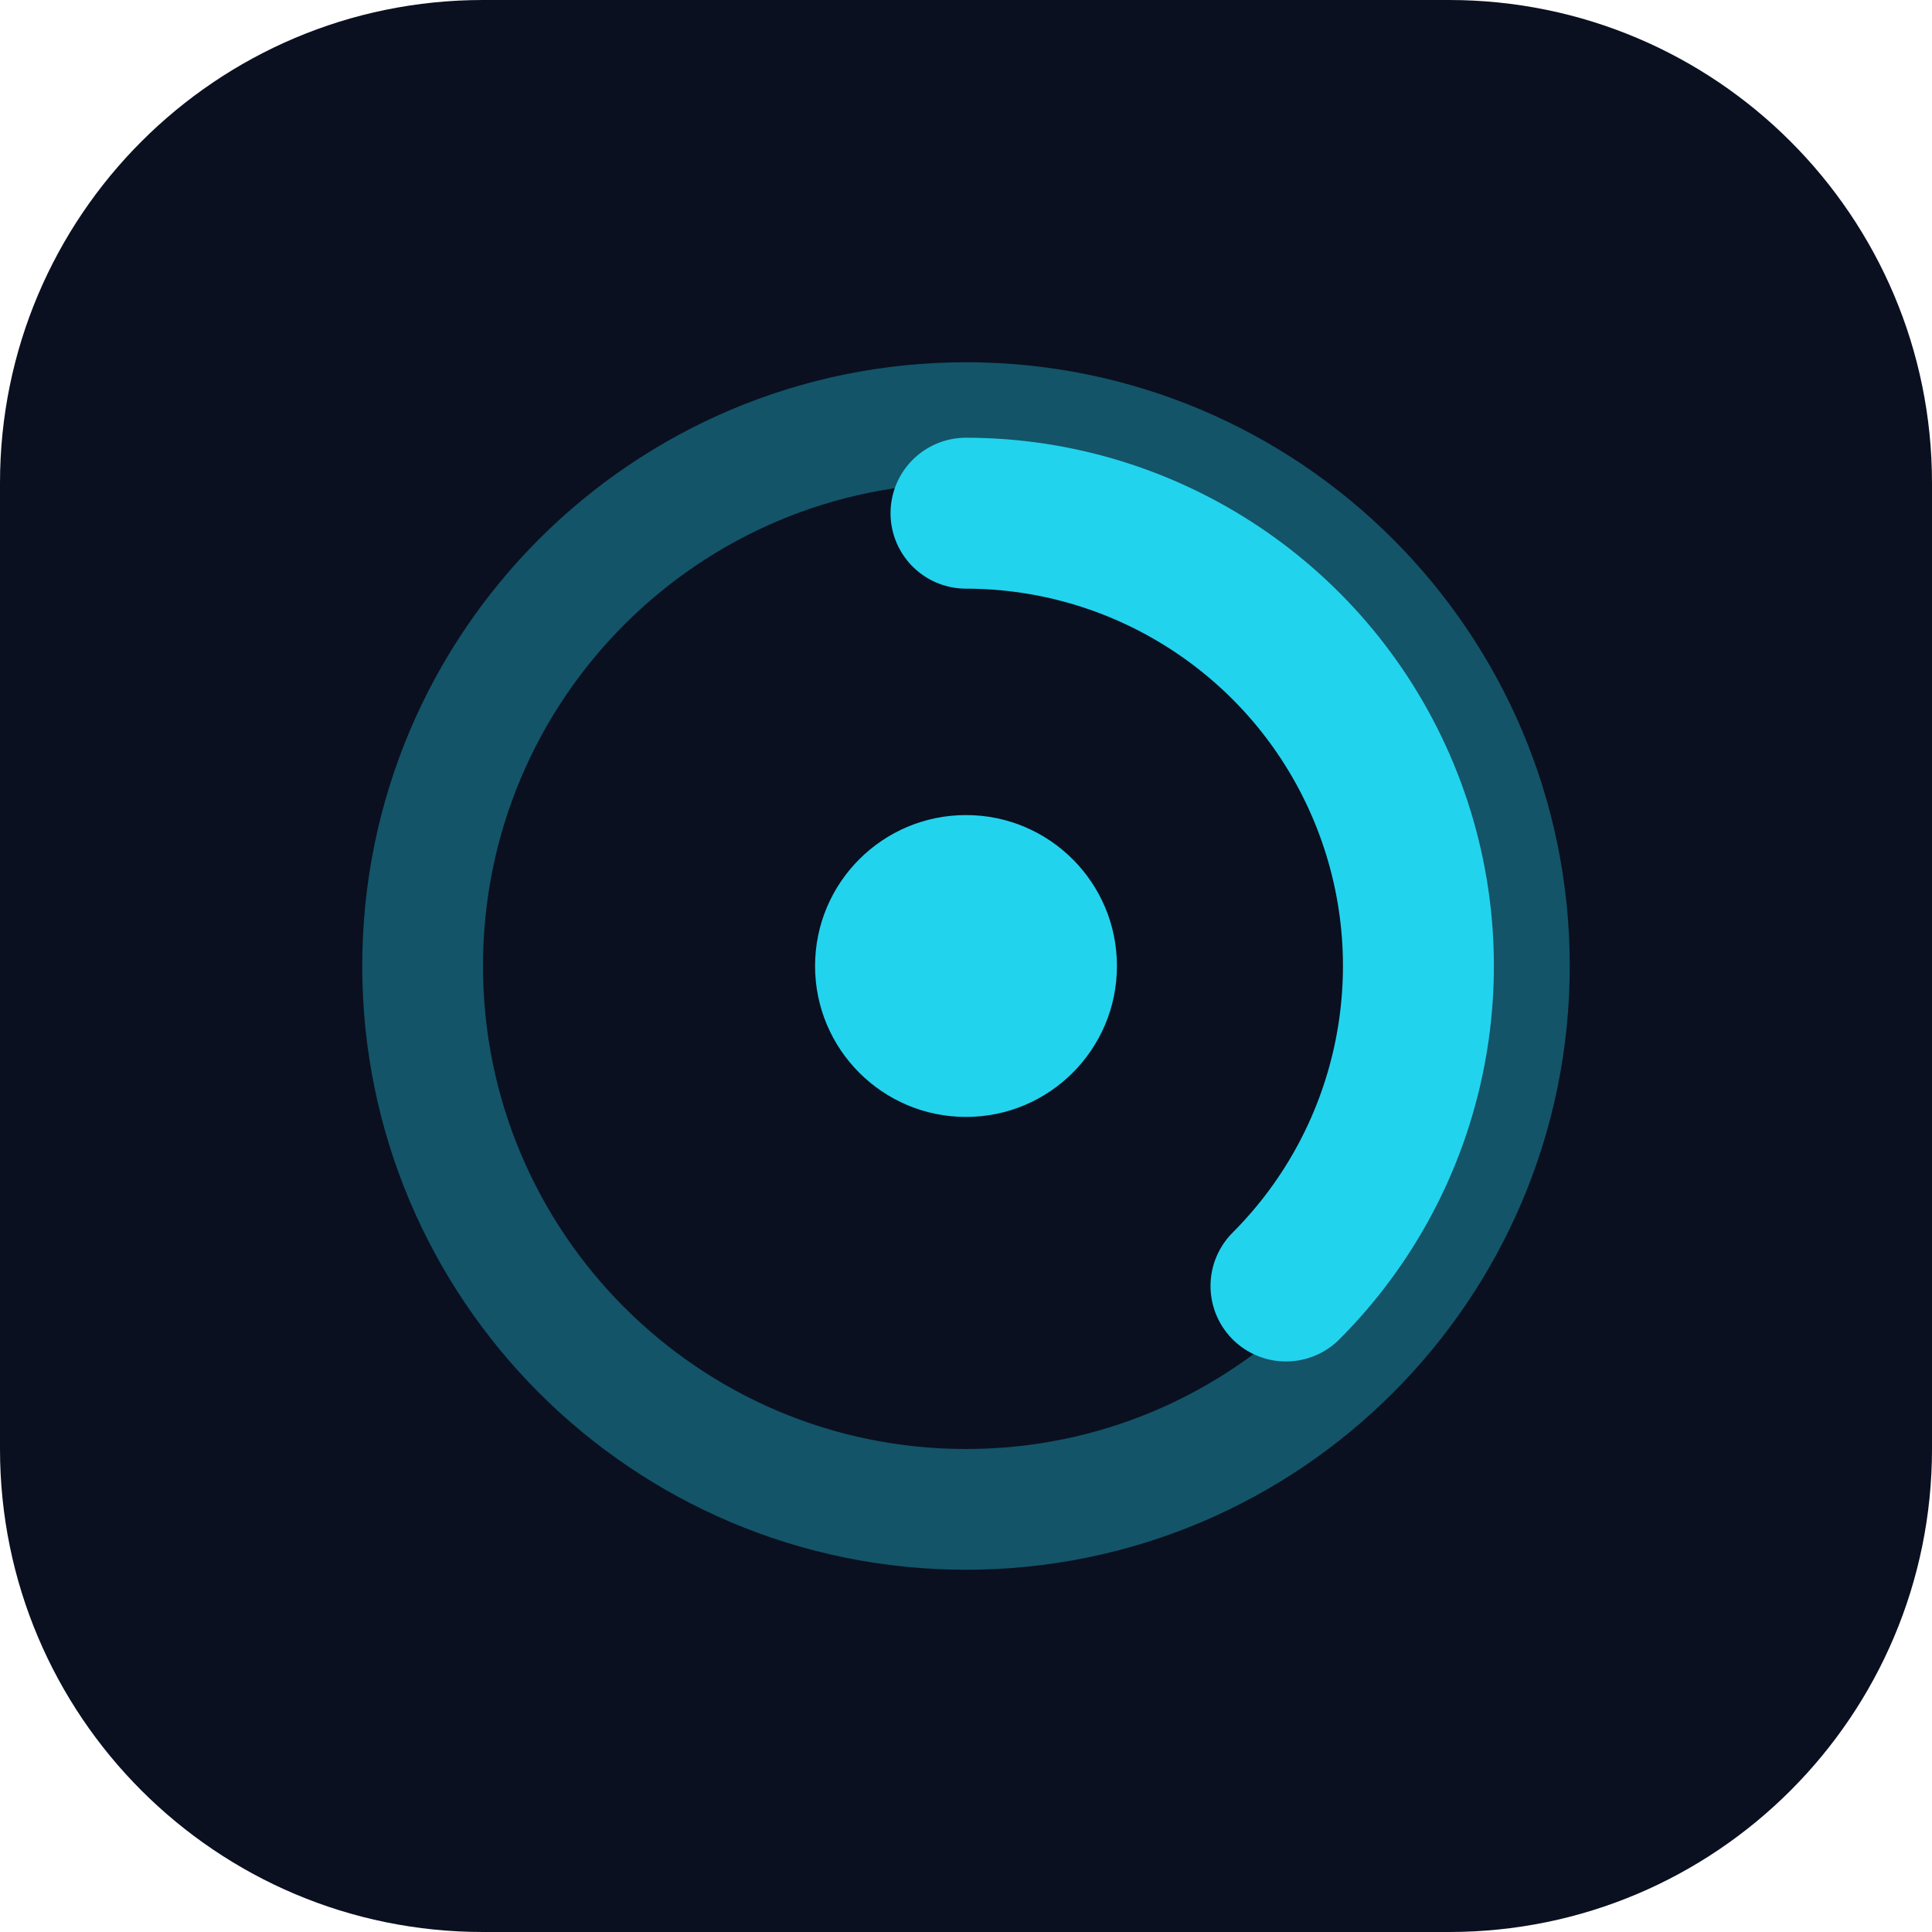
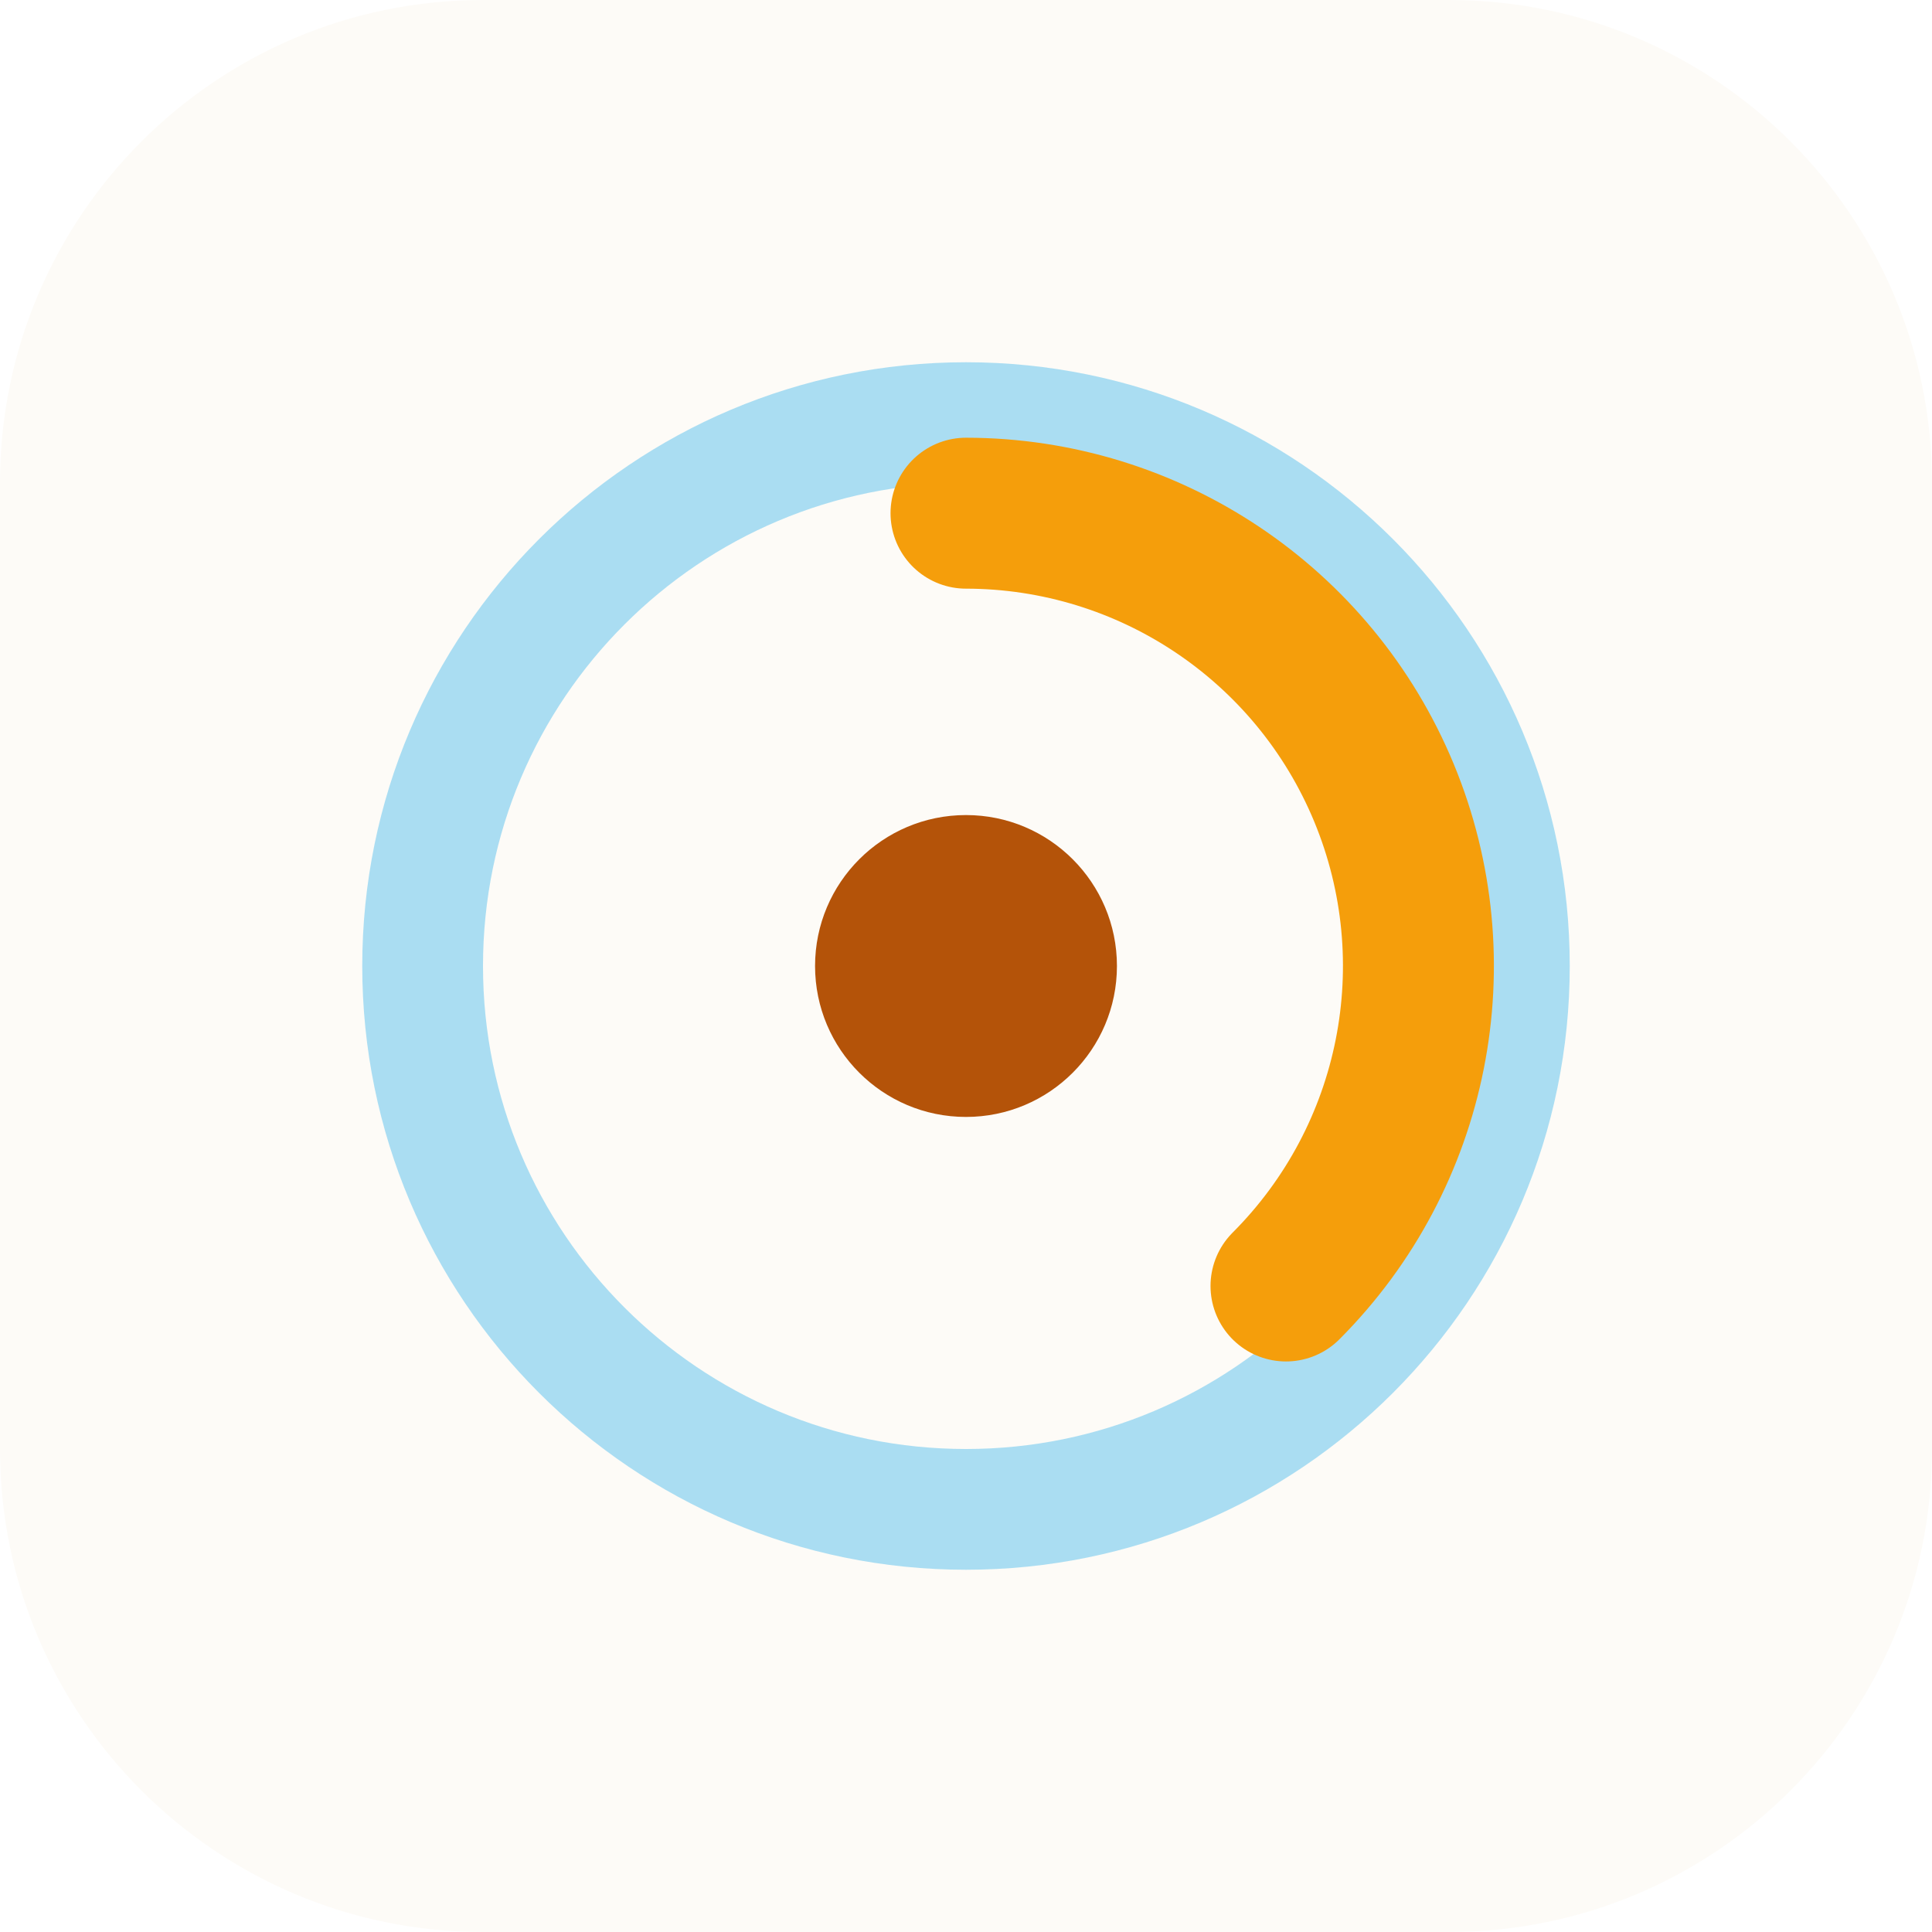
<svg xmlns="http://www.w3.org/2000/svg" viewBox="0 0 32 32">
-   <rect width="32" height="32" rx="8" fill="#0A1020" />
-   <circle cx="16" cy="16" r="9" fill="none" stroke="#22D3EE" stroke-width="2" opacity=".35" />
-   <path d="M16 8.5a7.5 7.5 0 0 1 5.3 12.8" fill="none" stroke="#22D3EE" stroke-width="2.5" stroke-linecap="round" />
-   <circle cx="16" cy="16" r="2.5" fill="#22D3EE" />
+   <rect width="32" height="32" rx="8" fill="#FDFBF7" />
+   <circle cx="16" cy="16" r="9" fill="none" stroke="#0EA5E9" stroke-width="2" opacity=".35" />
+   <path d="M16 8.5a7.5 7.5 0 0 1 5.3 12.8" fill="none" stroke="#F59E0B" stroke-width="2.5" stroke-linecap="round" />
+   <circle cx="16" cy="16" r="2.5" fill="#B45309" />
</svg>
